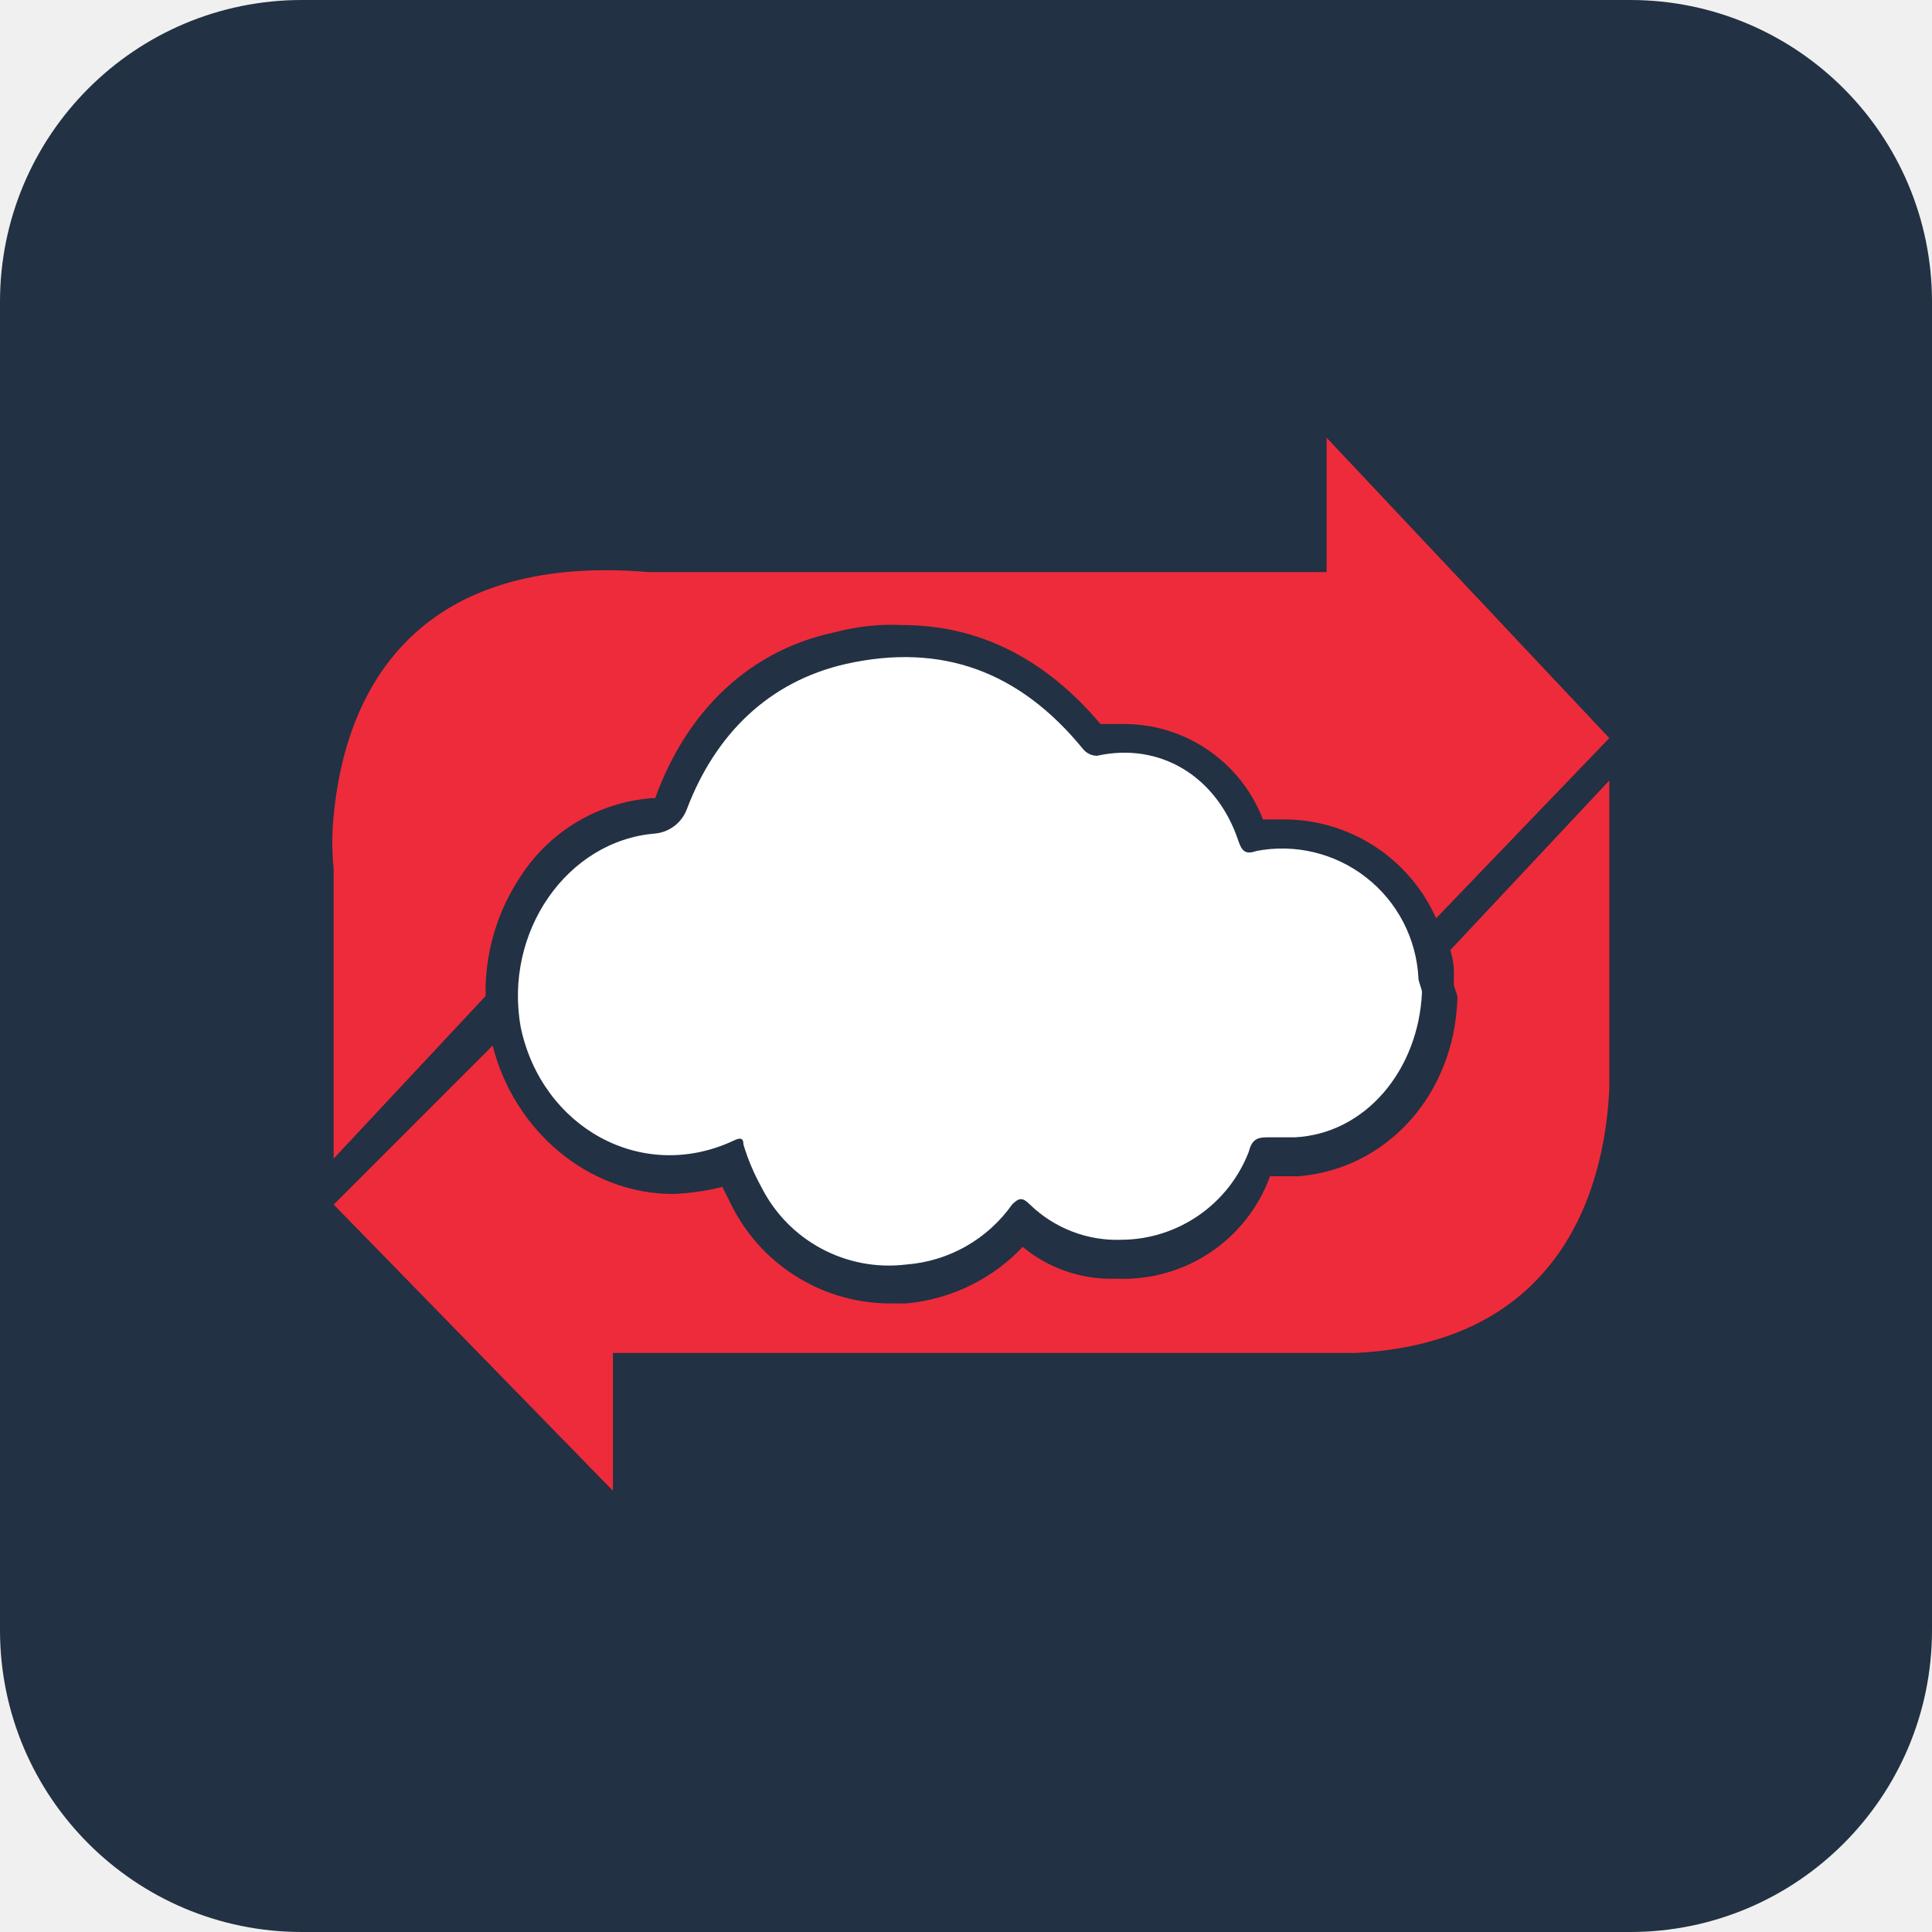
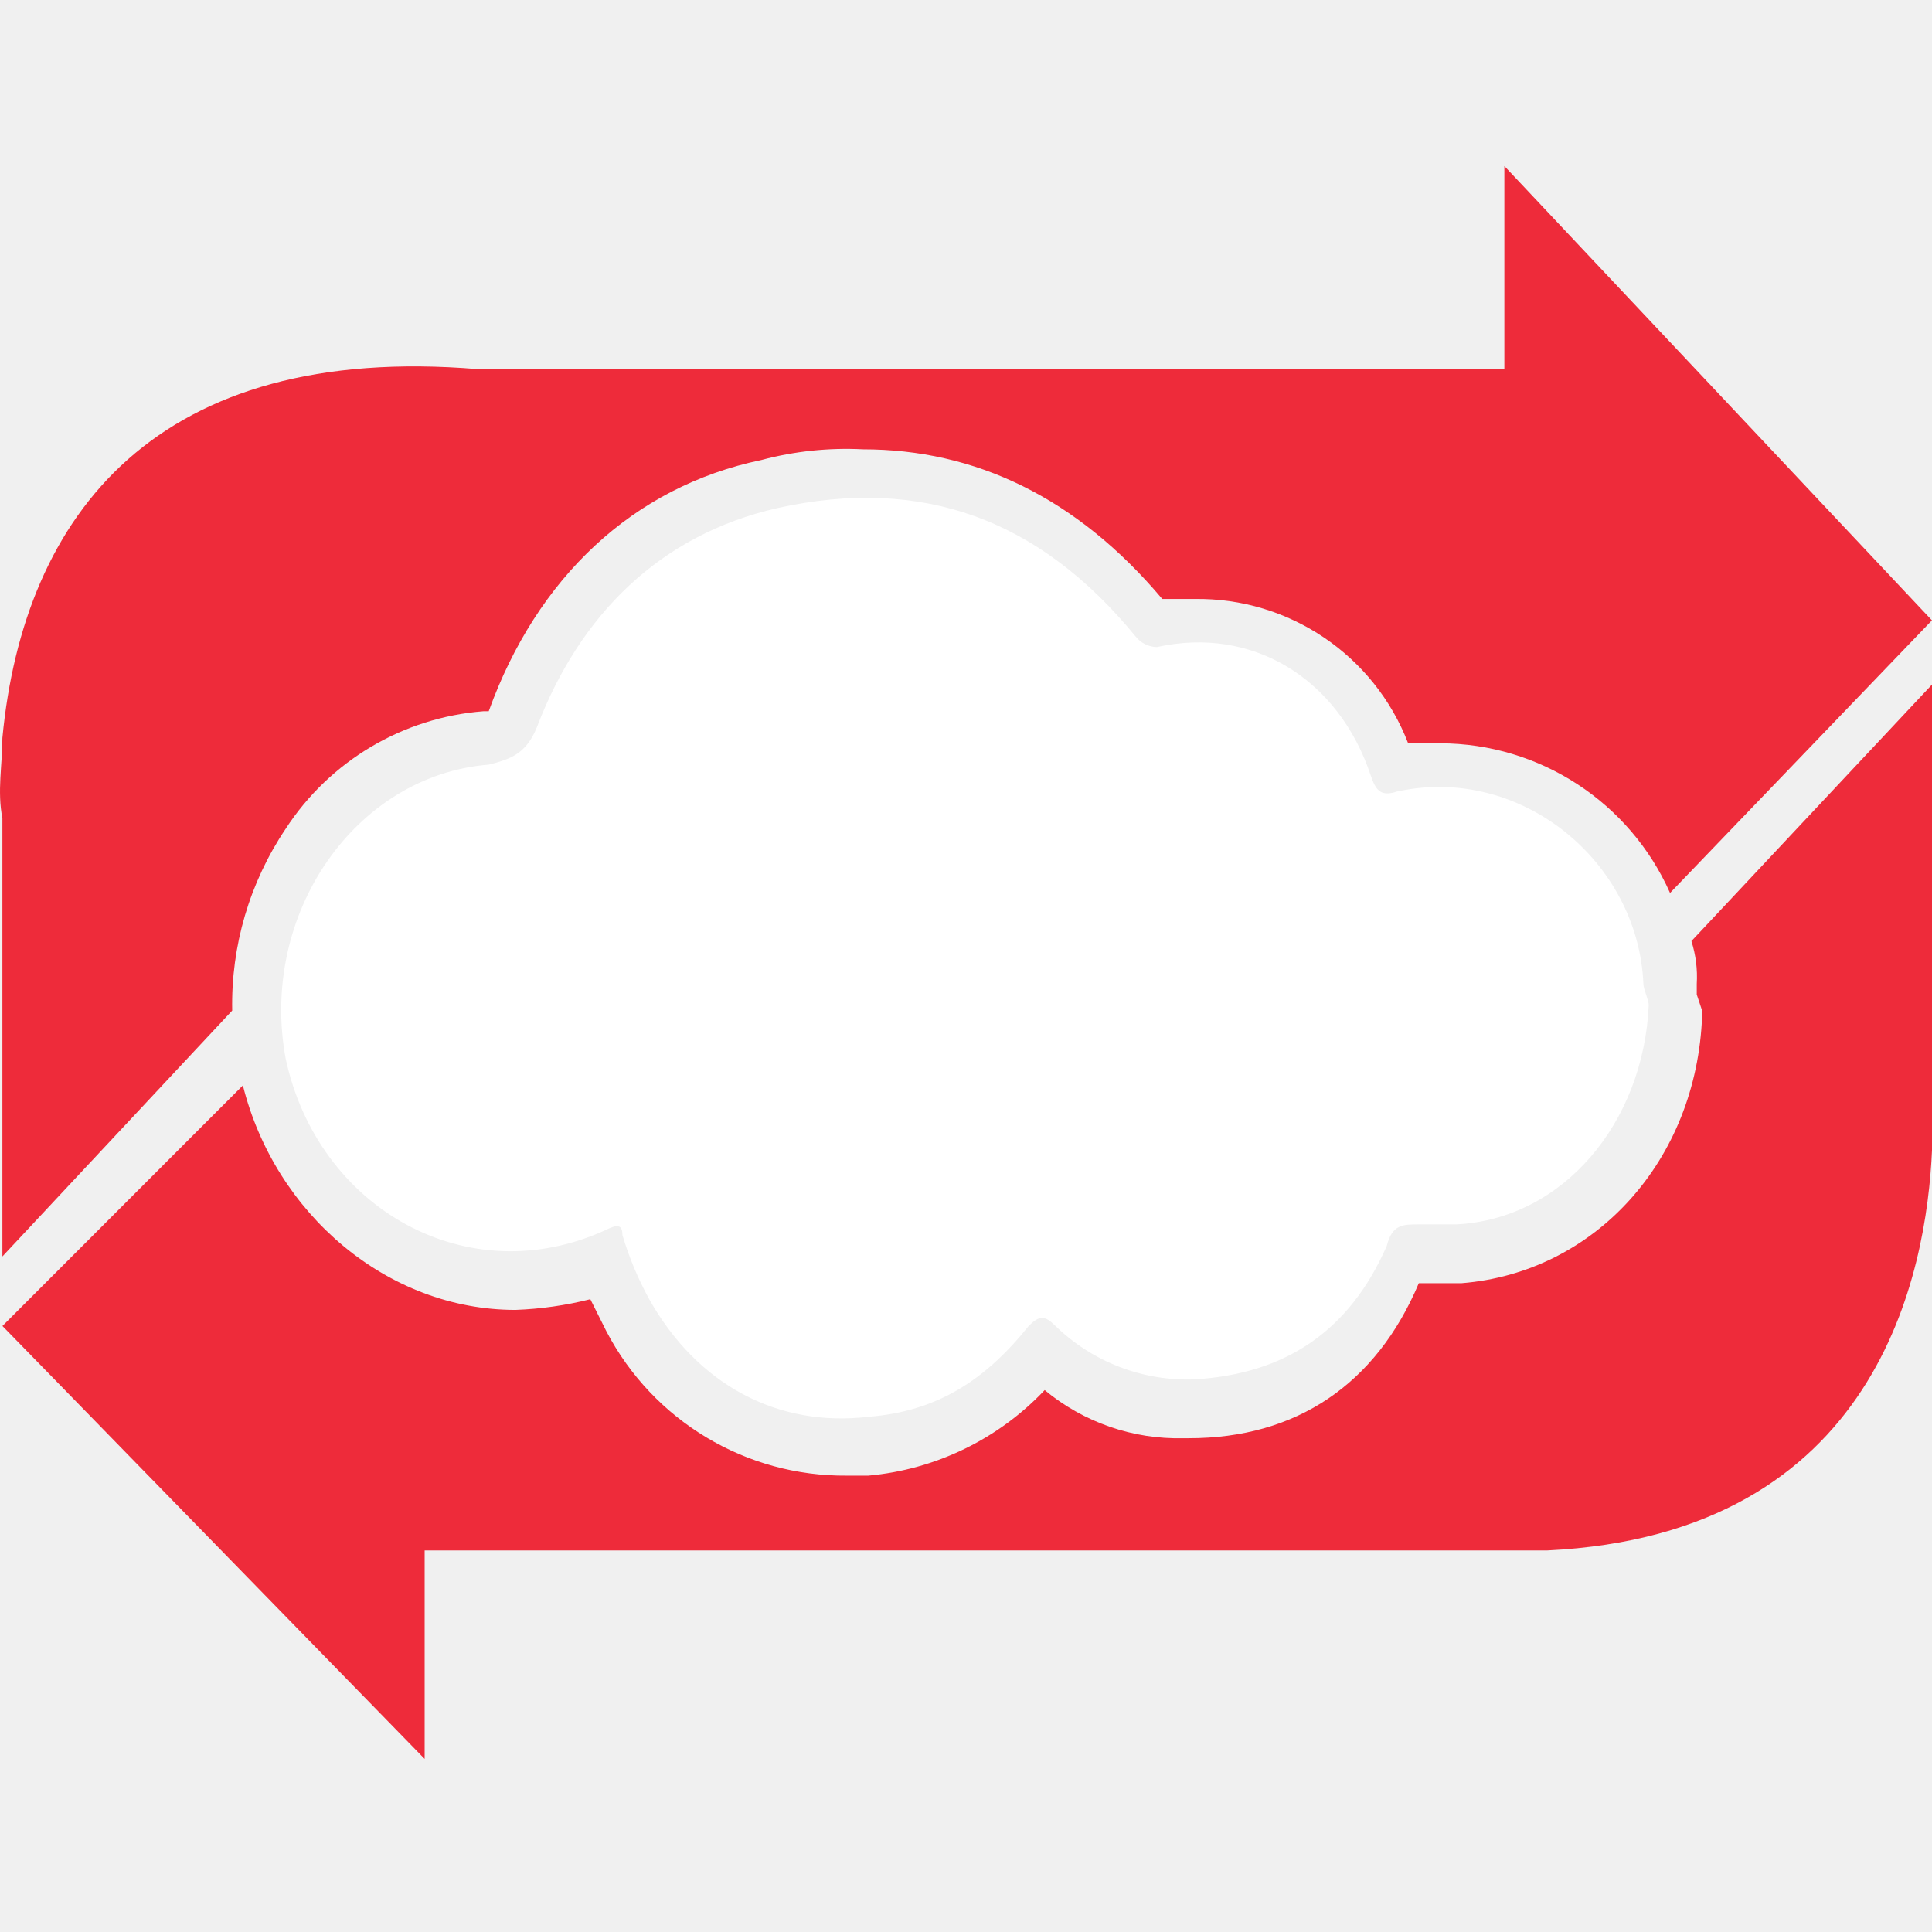
<svg xmlns="http://www.w3.org/2000/svg" width="128" height="128" viewBox="0 0 128 128">
-   <g id="Group_85" data-name="Group 85" transform="translate(921.382 -482)">
-     <path id="Path_130" data-name="Path 130" d="M108,0H20A20,20,0,0,0,0,20v88a20,20,0,0,0,20,20h88a20,20,0,0,0,20-20V20A20,20,0,0,0,108,0Z" transform="translate(-921.382 482)" fill="#223143" />
-     <g id="Group_25" data-name="Group 25" transform="translate(-700.15 -319.85)">
+   <defs>
+     <clipPath id="clip-path">
+       <path id="Path_17673" data-name="Path 17673" d="M111.9,31.9a7.8,7.8,0,0,1,.354,2.833v.708l.354,1.062v.354c-.354,9.562-7.082,17-15.936,17.707H93.839c-2.833,6.728-8.145,10.27-15.227,10.27h-.354a13.864,13.864,0,0,1-9.206-3.187,18.345,18.345,0,0,1-11.686,5.666H55.949A17.793,17.793,0,0,1,40.013,57.75L38.95,55.626a23.924,23.924,0,0,1-4.958.708c-8.5,0-15.936-6.374-18.061-14.874L0,57.4H0L27.973,86.081V72.27h74.369c21.956-1.062,25.143-18.415,25.5-26.56h0V14.9Z" transform="translate(0.005 -14.9)" />
+     </clipPath>
+     <clipPath id="clip-Artboard_87">
+       <rect width="128" height="128" />
+     </clipPath>
+   </defs>
+   <g id="Artboard_87" data-name="Artboard – 87" clip-path="url(#clip-Artboard_87)">
+     <g id="Group_18" data-name="Group 18" transform="translate(199.232 -819.85)">
      <g id="Group_9761" data-name="Group 9761" transform="translate(-199.232 830.85)">
-         <path id="Path_17668" data-name="Path 17668" d="M65.847,14.1H20.9C6.849,12.926,1,20.418.059,30.251a17.609,17.609,0,0,0,0,3.512v19.2L10.126,42.191a13.783,13.783,0,0,1,2.341-7.96,11.391,11.391,0,0,1,8.663-5.15h.234c2.107-5.853,6.321-9.833,11.94-11a14.4,14.4,0,0,1,4.448-.468c4.917,0,9.365,2.107,13.111,6.555h1.4a9.866,9.866,0,0,1,9.365,6.321h1.4A11.037,11.037,0,0,1,73.1,37.04L84.576,25.1h0L65.847,5.2Z" transform="translate(0.045 -5.2)" fill="#ee2b3a" />
+         <path id="Path_17668" data-name="Path 17668" d="M99.623,18.657H31.63C10.382,16.886,1.528,28.218.113,43.092c0,1.771-.354,3.541,0,5.312v29.04L15.339,61.152a20.848,20.848,0,0,1,3.541-12.04,17.23,17.23,0,0,1,13.1-7.79h.354C35.525,32.469,41.9,26.448,50.4,24.677a21.786,21.786,0,0,1,6.728-.708c7.437,0,14.165,3.187,19.831,9.915h2.125a14.923,14.923,0,0,1,14.165,9.562h2.125A16.694,16.694,0,0,1,110.6,53.361L127.952,35.3h0L99.623,5.2Z" transform="translate(0.045 -5.2)" fill="#ee2b3a" />
      </g>
-       <g id="Group_9764" data-name="Group 9764" transform="translate(-199.129 853.56)">
+       <g id="Group_9764" data-name="Group 9764" transform="translate(-199.076 865.201)">
        <g id="Group_9763" data-name="Group 9763" transform="translate(0)">
-           <path id="Path_17671" data-name="Path 17671" d="M73.978,26.138a5.154,5.154,0,0,1,.234,1.873v.468l.234.7v.234c-.234,6.321-4.682,11.238-10.536,11.706H62.036a10.331,10.331,0,0,1-10.067,6.789h-.234A9.166,9.166,0,0,1,45.649,45.8a12.128,12.128,0,0,1-7.726,3.746h-.936a11.763,11.763,0,0,1-10.536-6.321l-.7-1.4a15.817,15.817,0,0,1-3.278.468c-5.619,0-10.536-4.214-11.94-9.833L0,42.995H0l18.5,18.964V52.828H67.657c14.515-.7,16.622-12.174,16.857-17.559h0V14.9Z" transform="translate(0.005 -14.9)" fill="#ee2b3a" />
+           <path id="Path_17671" data-name="Path 17671" d="M111.9,31.9a7.8,7.8,0,0,1,.354,2.833v.708l.354,1.062v.354c-.354,9.562-7.082,17-15.936,17.707H93.839c-2.833,6.728-8.145,10.27-15.227,10.27h-.354a13.864,13.864,0,0,1-9.206-3.187,18.345,18.345,0,0,1-11.686,5.666H55.949A17.793,17.793,0,0,1,40.013,57.75L38.95,55.626a23.924,23.924,0,0,1-4.958.708c-8.5,0-15.936-6.374-18.061-14.874L0,57.4H0L27.973,86.081V72.27h74.369c21.956-1.062,25.143-18.415,25.5-26.56h0V14.9Z" transform="translate(0.005 -14.9)" fill="#ee2b3a" />
        </g>
      </g>
-       <path id="Path_17674" data-name="Path 17674" d="M54.11,24.264c-.7.234-.936,0-1.171-.7-1.4-4.214-5.15-6.555-9.365-5.619a1.216,1.216,0,0,1-.936-.468c-4.214-5.15-9.365-7.024-15.686-5.619-5.15,1.171-8.663,4.683-10.536,9.6a2.5,2.5,0,0,1-2.107,1.638c-5.853.47-10.067,6.557-8.9,12.878,1.4,6.555,7.96,10.3,14.047,7.491.468-.234.7-.234.7.234A14.322,14.322,0,0,0,21.335,46.5a9.459,9.459,0,0,0,9.6,5.15,9.465,9.465,0,0,0,7.024-3.98c.468-.468.7-.468,1.171,0a8.291,8.291,0,0,0,6.086,2.341,9.109,9.109,0,0,0,8.428-5.853c.234-.936.7-.936,1.4-.936h1.639c4.682-.234,8.194-4.448,8.428-9.6,0-.234-.234-.7-.234-.936a9.04,9.04,0,0,0-10.769-8.428" transform="translate(-192.133 833.978)" fill="#fff" />
+       <path id="Path_17674" data-name="Path 17674" d="M79.172,30.856c-1.062.354-1.416,0-1.771-1.062-2.125-6.374-7.79-9.915-14.165-8.5a1.84,1.84,0,0,1-1.416-.708c-6.374-7.79-14.165-10.624-23.727-8.5-7.79,1.771-13.1,7.083-15.936,14.519-.707,1.768-1.769,2.122-3.187,2.478C10.118,29.794,3.743,39,5.515,48.563c2.125,9.915,12.04,15.58,21.248,11.331.708-.354,1.062-.354,1.062.354A21.665,21.665,0,0,0,29.6,64.5c3.187,5.666,8.5,8.5,14.519,7.791,4.6-.354,7.79-2.479,10.624-6.02.708-.708,1.062-.708,1.771,0a12.54,12.54,0,0,0,9.206,3.541c6.02-.354,10.27-3.187,12.749-8.853.354-1.416,1.062-1.416,2.125-1.416h2.479c7.082-.354,12.394-6.728,12.749-14.519,0-.354-.354-1.062-.354-1.416-.354-8.146-8.144-14.519-16.289-12.749" transform="translate(-185.82 841.426)" fill="#fff" />
    </g>
  </g>
</svg>
